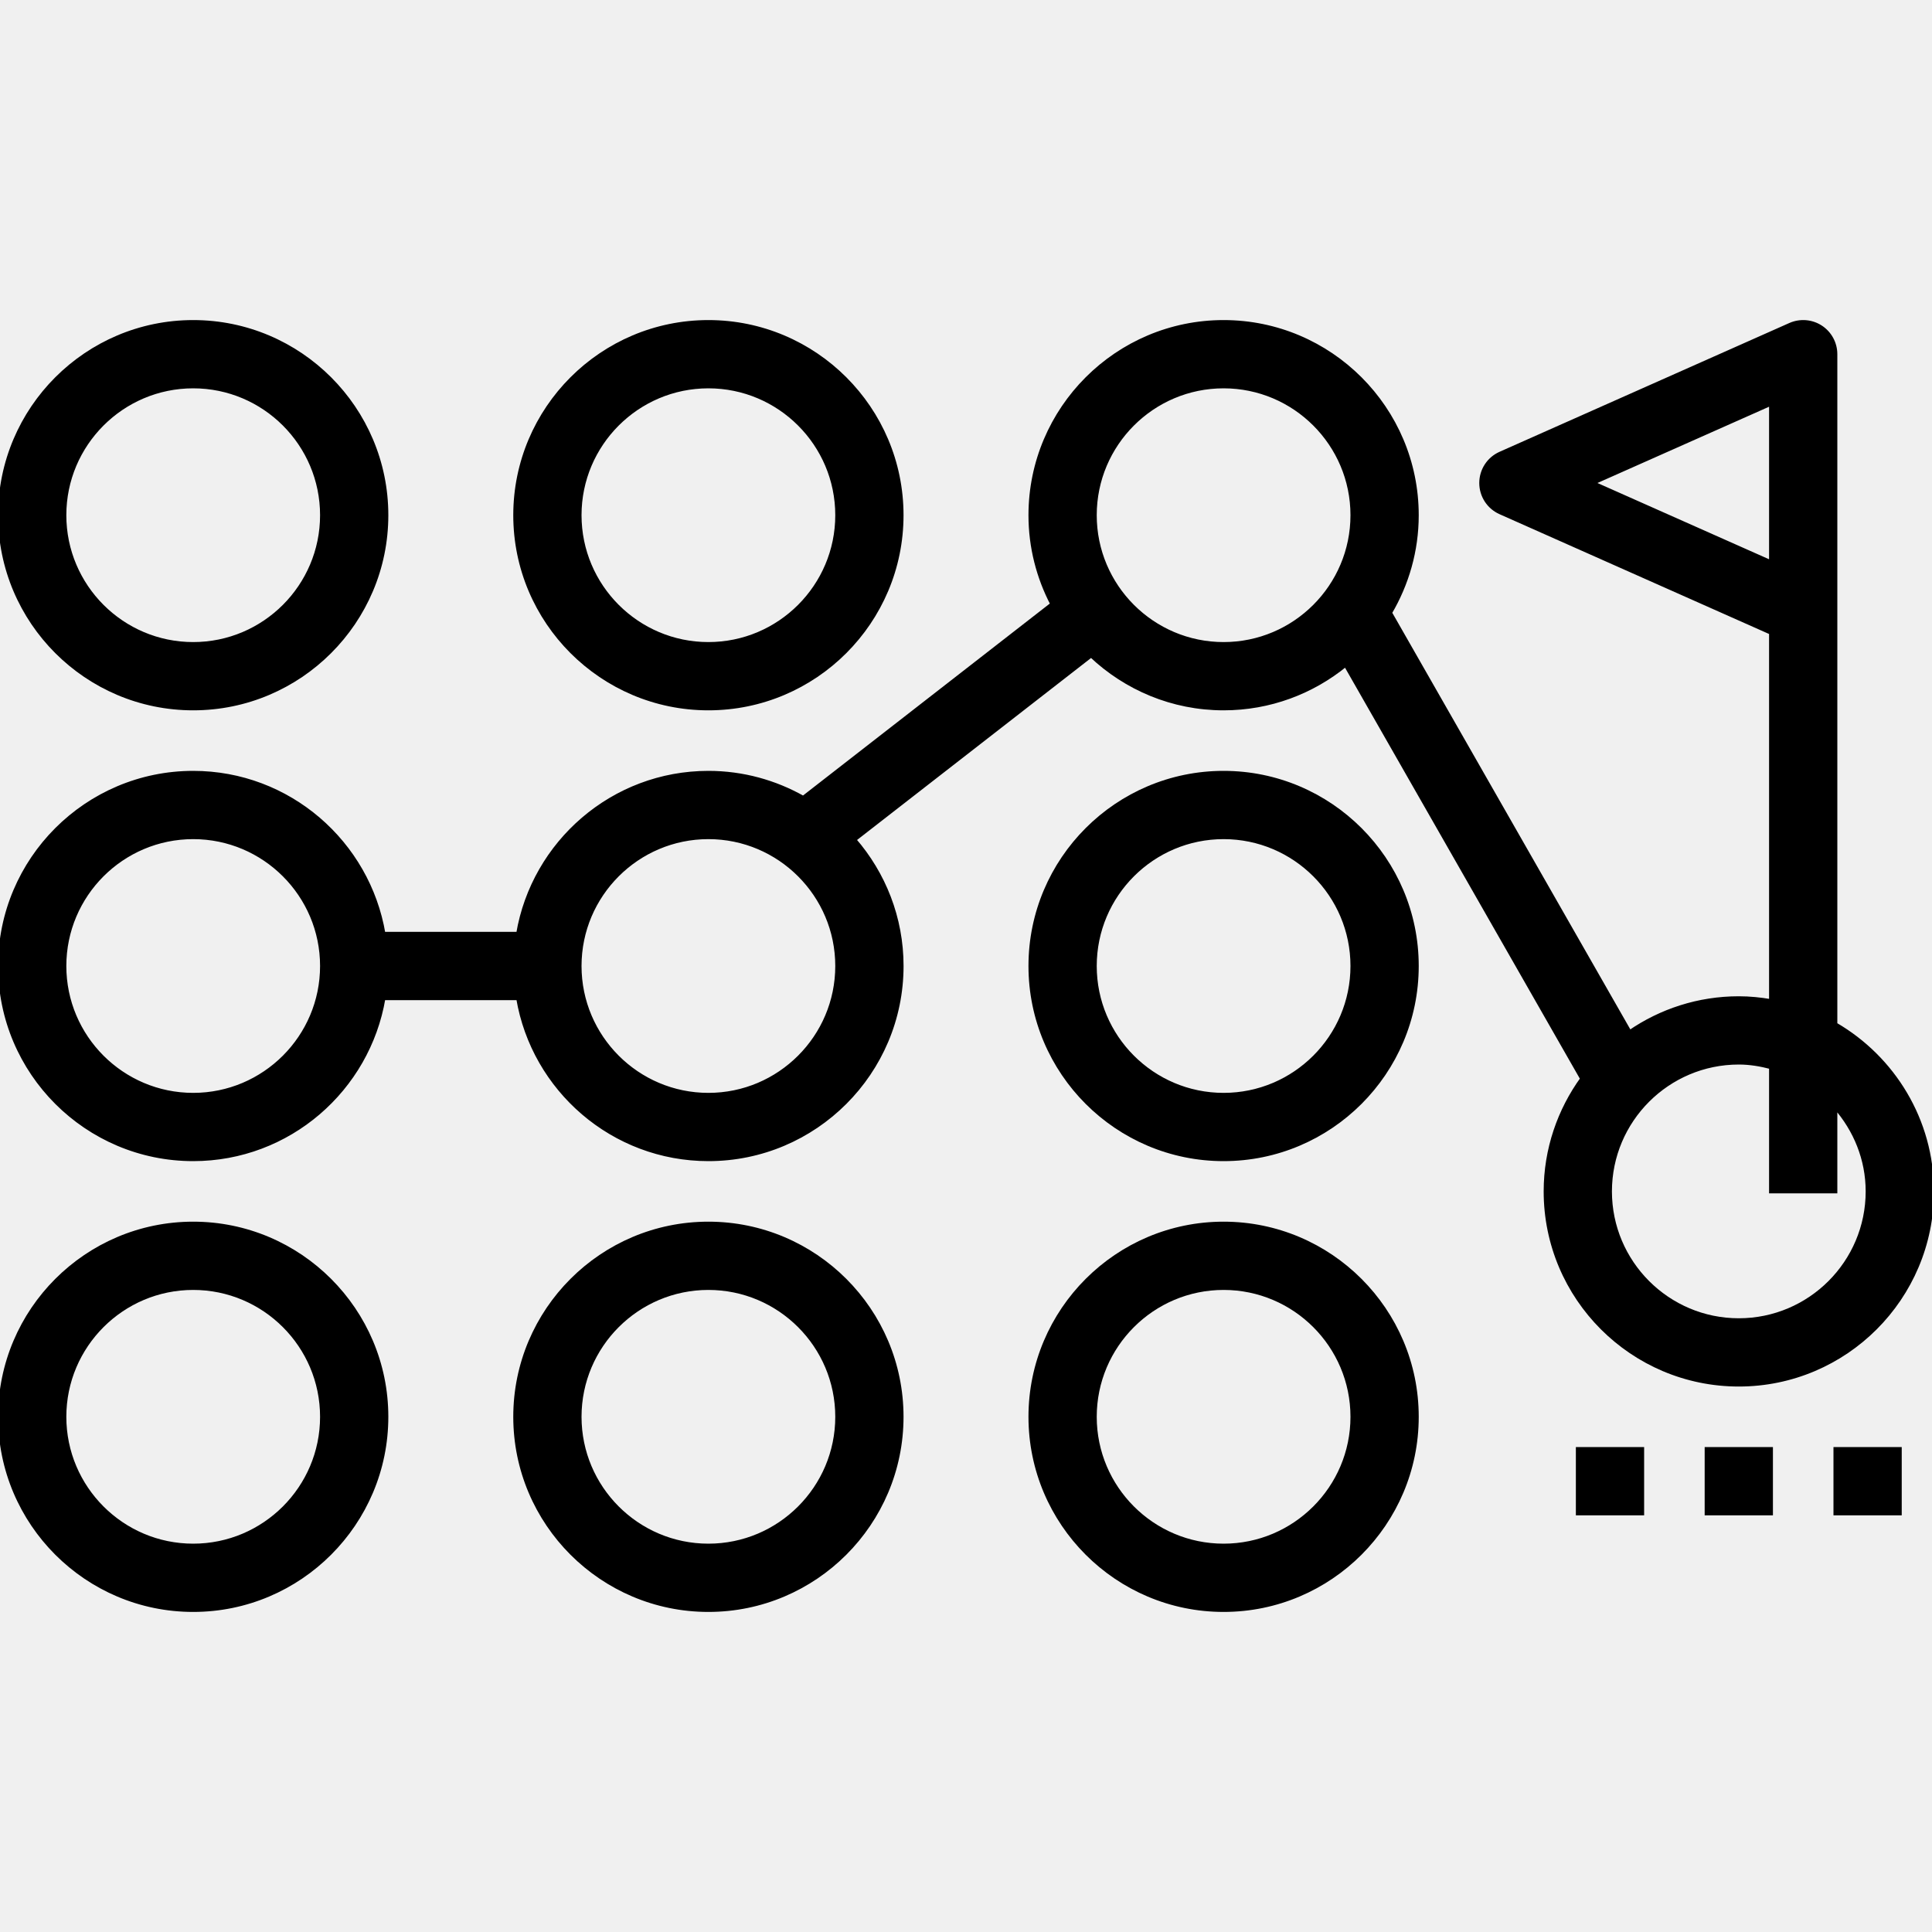
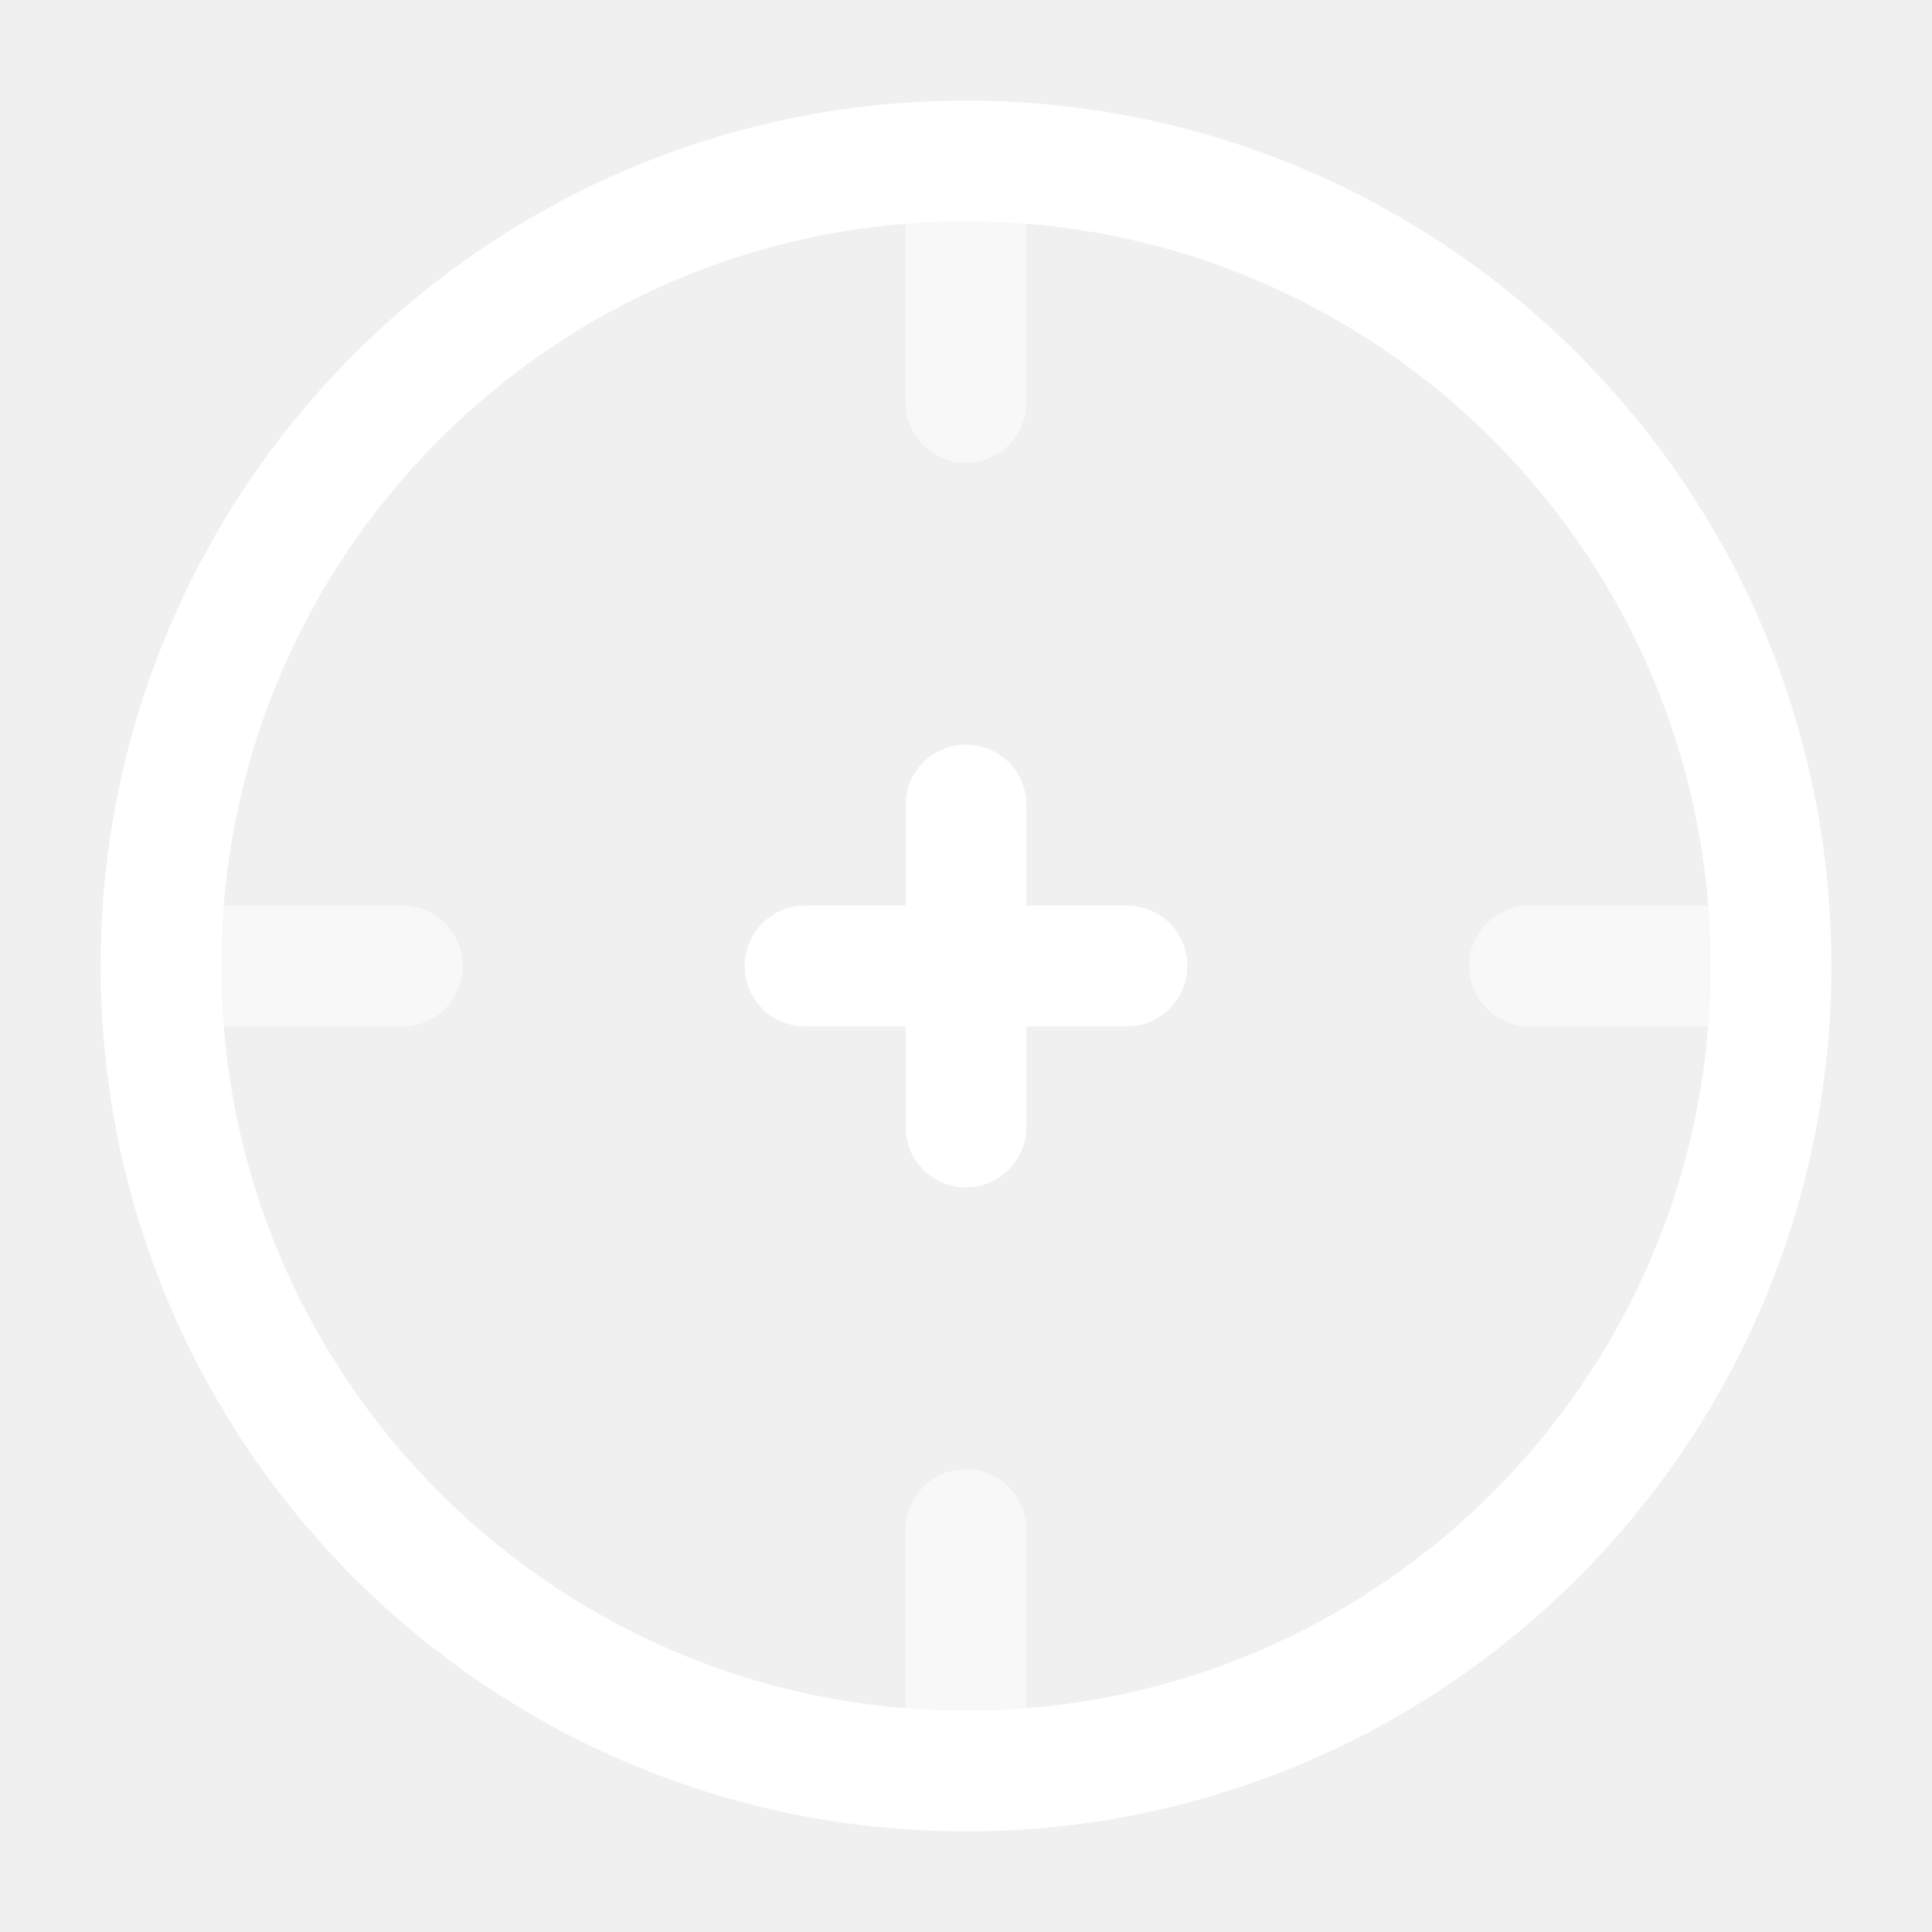
- <svg xmlns="http://www.w3.org/2000/svg" fill="#000000" version="1.1" id="Layer_1" viewBox="0 0 480 480" xml:space="preserve" width="64px" height="64px" stroke="#000000" stroke-width="0.96">
+ <svg xmlns="http://www.w3.org/2000/svg" width="64px" height="64px" viewBox="0 0 24 24" fill="none" stroke="#000000">
  <g id="SVGRepo_bgCarrier" stroke-width="0" />
  <g id="SVGRepo_tracerCarrier" stroke-linecap="round" stroke-linejoin="round" />
  <g id="SVGRepo_iconCarrier">
-     <g>
-       <g>
-         <path d="M176,304c-26.472,0-48,21.528-48,48s21.528,48,48,48s48-21.528,48-48S202.472,304,176,304z M176,384 c-17.648,0-32-14.352-32-32s14.352-32,32-32s32,14.352,32,32S193.648,384,176,384z" />
-       </g>
-     </g>
-     <g>
-       <g>
-         <path d="M176,80c-26.472,0-48,21.528-48,48s21.528,48,48,48s48-21.528,48-48S202.472,80,176,80z M176,160 c-17.648,0-32-14.352-32-32s14.352-32,32-32s32,14.352,32,32S193.648,160,176,160z" />
-       </g>
-     </g>
-     <g>
-       <g>
-         <path d="M48,304c-26.472,0-48,21.528-48,48s21.528,48,48,48s48-21.528,48-48S74.472,304,48,304z M48,384 c-17.648,0-32-14.352-32-32s14.352-32,32-32s32,14.352,32,32S65.648,384,48,384z" />
-       </g>
-     </g>
-     <g>
-       <g>
-         <path d="M48,80c-26.472,0-48,21.528-48,48s21.528,48,48,48s48-21.528,48-48S74.472,80,48,80z M48,160c-17.648,0-32-14.352-32-32 s14.352-32,32-32s32,14.352,32,32S65.648,160,48,160z" />
-       </g>
-     </g>
-     <g>
-       <g>
-         <path d="M304,192c-26.472,0-48,21.528-48,48s21.528,48,48,48s48-21.528,48-48S330.472,192,304,192z M304,272 c-17.648,0-32-14.352-32-32s14.352-32,32-32s32,14.352,32,32S321.648,272,304,272z" />
-       </g>
-     </g>
-     <g>
-       <g>
-         <path d="M304,304c-26.472,0-48,21.528-48,48s21.528,48,48,48s48-21.528,48-48S330.472,304,304,304z M304,384 c-17.648,0-32-14.352-32-32s14.352-32,32-32s32,14.352,32,32S321.648,384,304,384z" />
-       </g>
-     </g>
-     <g>
-       <g>
-         <path d="M456,254.496V152V96v-8c0-2.712-1.368-5.232-3.64-6.712c-2.272-1.472-5.136-1.696-7.608-0.6l-72,32 C369.856,113.976,368,116.832,368,120c0,3.168,1.856,6.024,4.752,7.312L440,157.2v91.52c-2.608-0.44-5.272-0.72-8-0.72 c-10.056,0-19.392,3.12-27.112,8.432L345.36,152.248c4.192-7.128,6.64-15.4,6.64-24.248c0-26.472-21.528-48-48-48 s-48,21.528-48,48c0,7.968,1.984,15.472,5.432,22.088l-61.88,48.128C192.584,194.28,184.56,192,176,192 c-23.736,0-43.448,17.336-47.28,40H95.28c-3.824-22.664-23.536-40-47.28-40c-26.472,0-48,21.528-48,48s21.528,48,48,48 c23.736,0,43.448-17.336,47.28-40h33.448c3.824,22.664,23.536,40,47.28,40c26.472,0,48-21.528,48-48 c0-12-4.456-22.96-11.76-31.384l58.848-45.768C279.688,170.976,291.256,176,304,176c11.488,0,22.04-4.064,30.312-10.824 l58.736,102.792l0.104-0.064C387.424,275.816,384,285.504,384,296c0,26.472,21.528,48,48,48s48-21.528,48-48 C480,278.28,470.32,262.808,456,254.496z M48,272c-17.648,0-32-14.352-32-32s14.352-32,32-32s32,14.352,32,32S65.648,272,48,272z M176,272c-17.648,0-32-14.352-32-32s14.352-32,32-32s32,14.352,32,32S193.648,272,176,272z M304,160c-17.648,0-32-14.352-32-32 s14.352-32,32-32s32,14.352,32,32S321.648,160,304,160z M395.696,120L440,100.312v39.376L395.696,120z M432,328 c-17.648,0-32-14.352-32-32s14.352-32,32-32c2.776,0,5.424,0.464,8,1.136V296h16v-20.944c4.92,5.624,8,12.896,8,20.944 C464,313.648,449.648,328,432,328z" />
-       </g>
-     </g>
-     <g>
-       <g>
-         <rect x="392" y="360" width="16" height="16" />
-       </g>
-     </g>
-     <g>
-       <g>
-         <rect x="424" y="360" width="16" height="16" />
-       </g>
-     </g>
-     <g>
-       <g>
-         <rect x="456" y="360" width="16" height="16" />
-       </g>
-     </g>
+     <path d="M22 12C22 17.523 17.523 22 12 22C6.477 22 2 17.523 2 12C2 6.477 6.477 2 12 2C17.523 2 22 6.477 22 12Z" stroke="#ffffff" stroke-width="1.5" />
+     <path opacity="0.5" d="M2 12L5 12" stroke="#ffffff" stroke-width="1.5" stroke-linecap="round" />
+     <path opacity="0.5" d="M19 12L22 12" stroke="#ffffff" stroke-width="1.5" stroke-linecap="round" />
+     <path opacity="0.5" d="M12 22L12 19" stroke="#ffffff" stroke-width="1.5" stroke-linecap="round" />
+     <path opacity="0.5" d="M12 5L12 2" stroke="#ffffff" stroke-width="1.5" stroke-linecap="round" />
+     <path d="M12 12H10M12 12H14M12 12V14M12 12L12 10" stroke="#ffffff" stroke-width="1.5" stroke-linecap="round" stroke-linejoin="round" />
  </g>
</svg>
